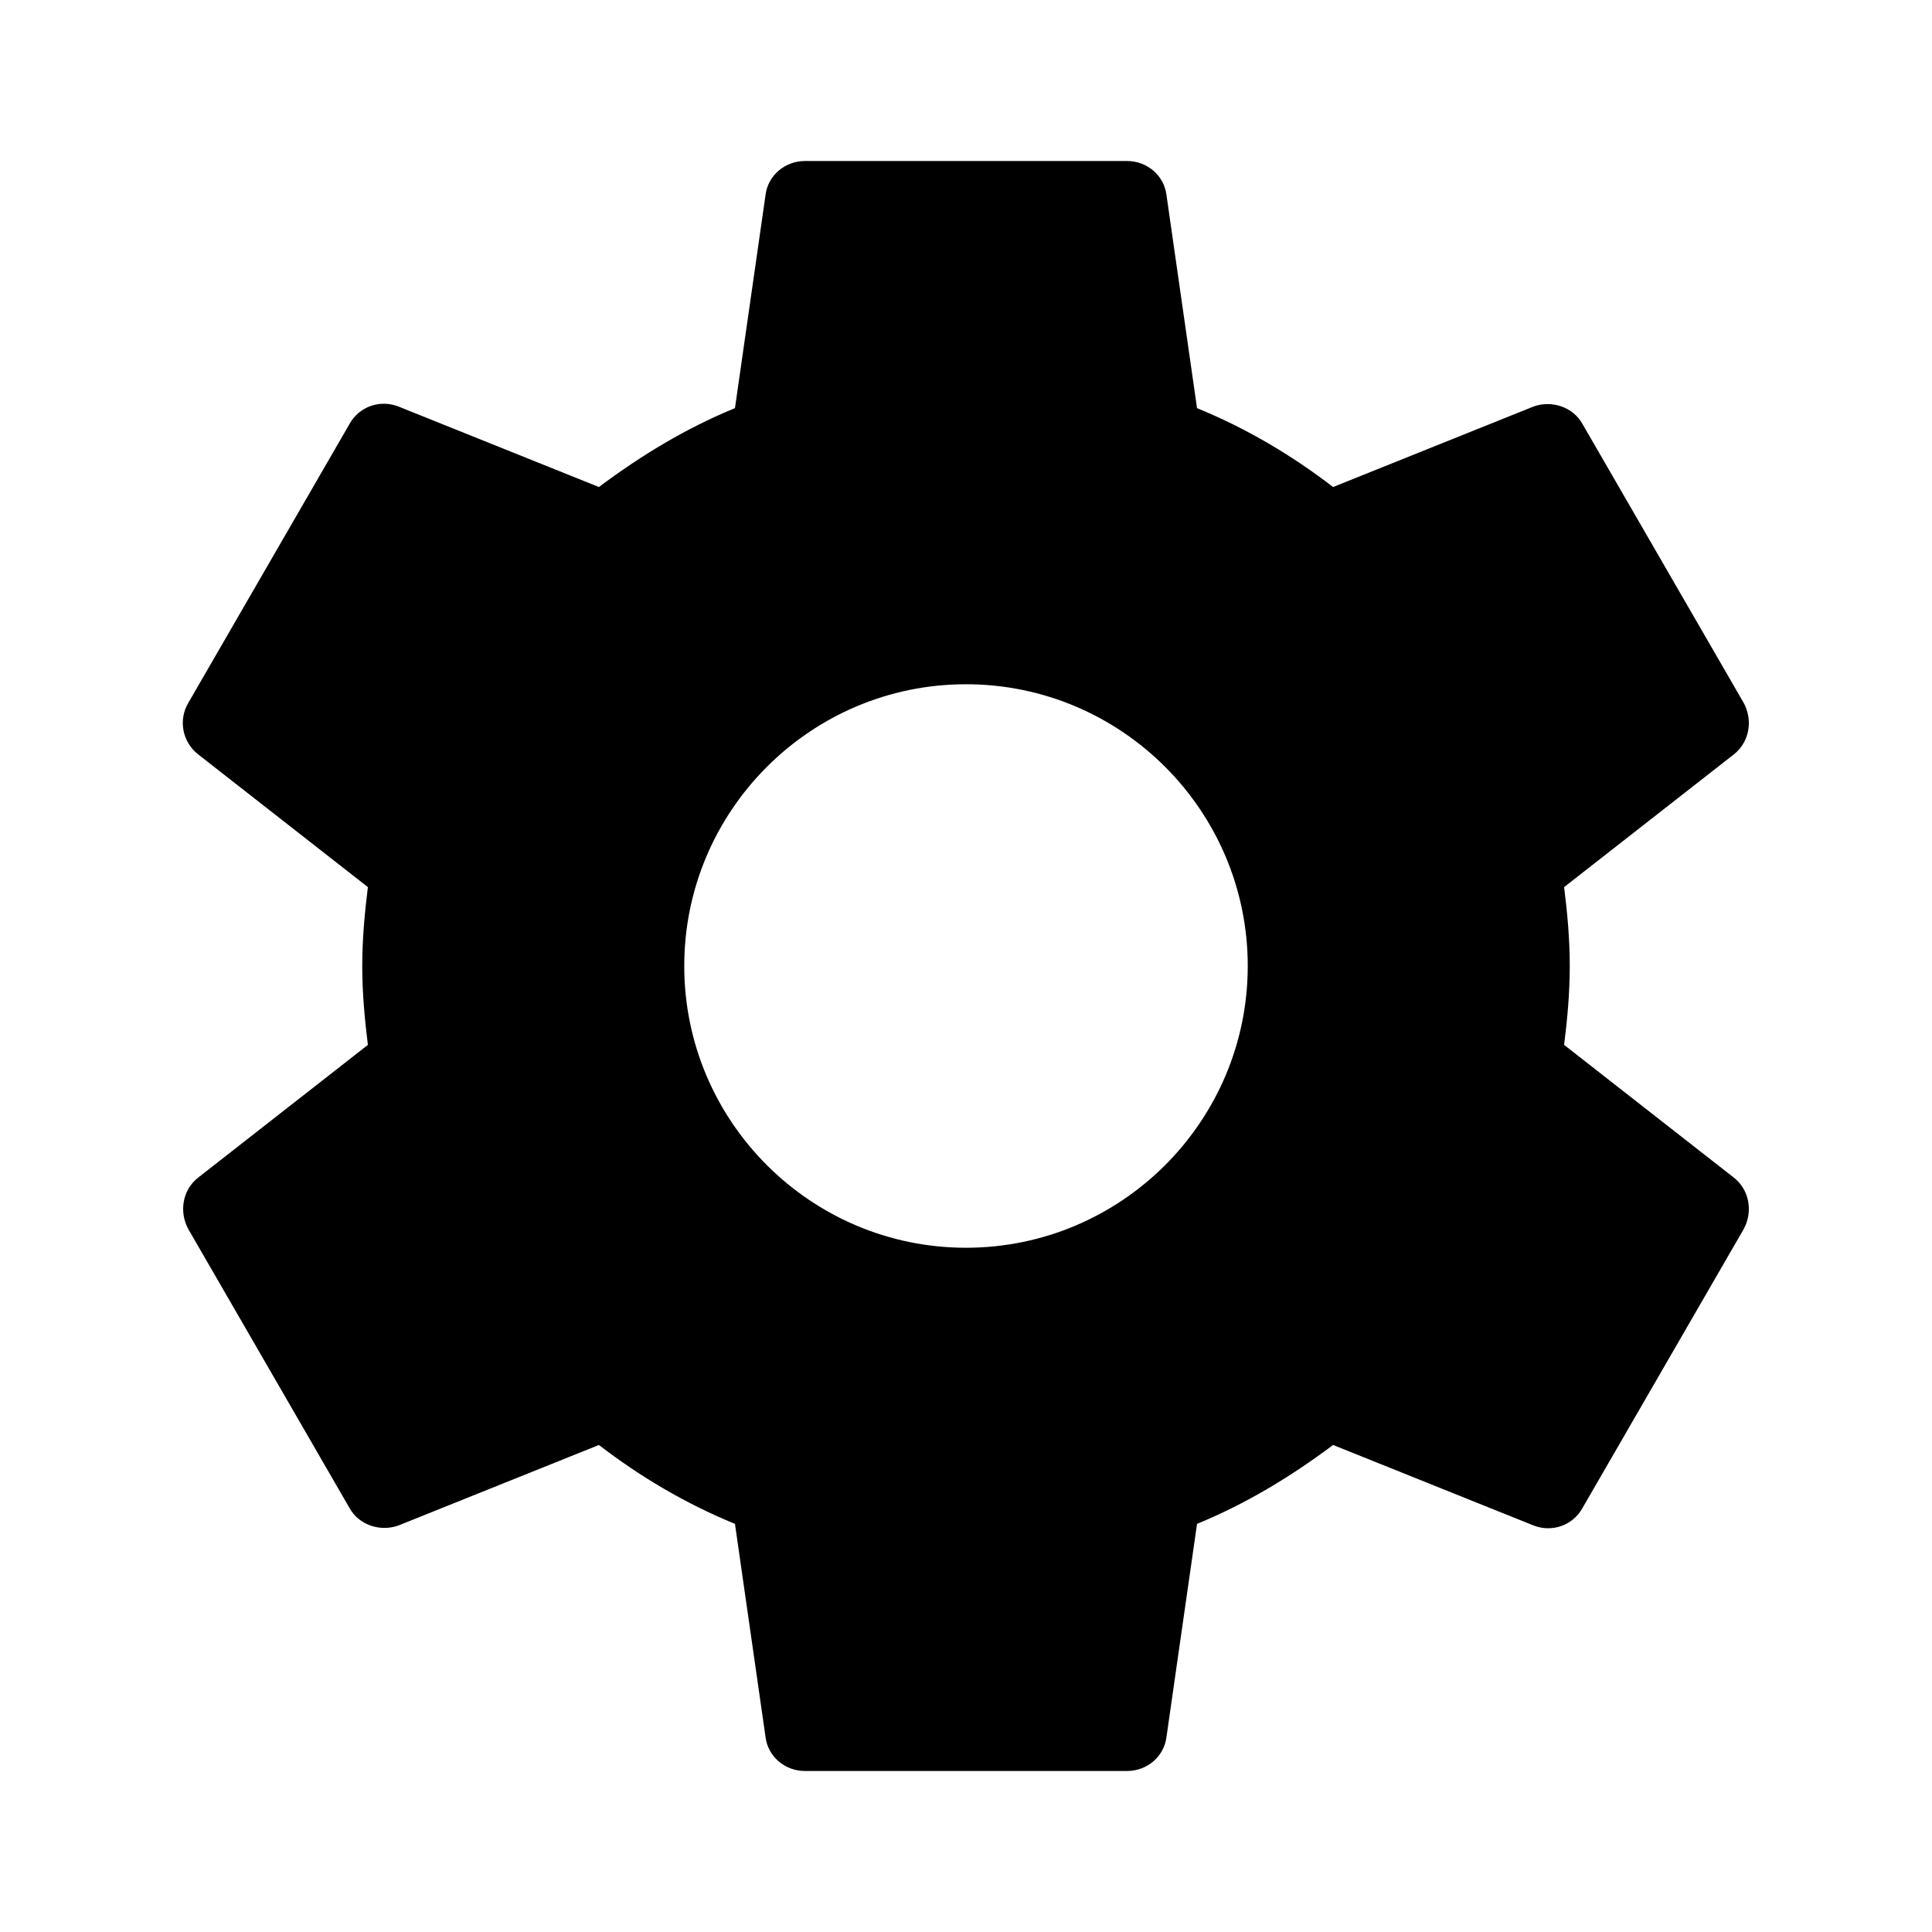
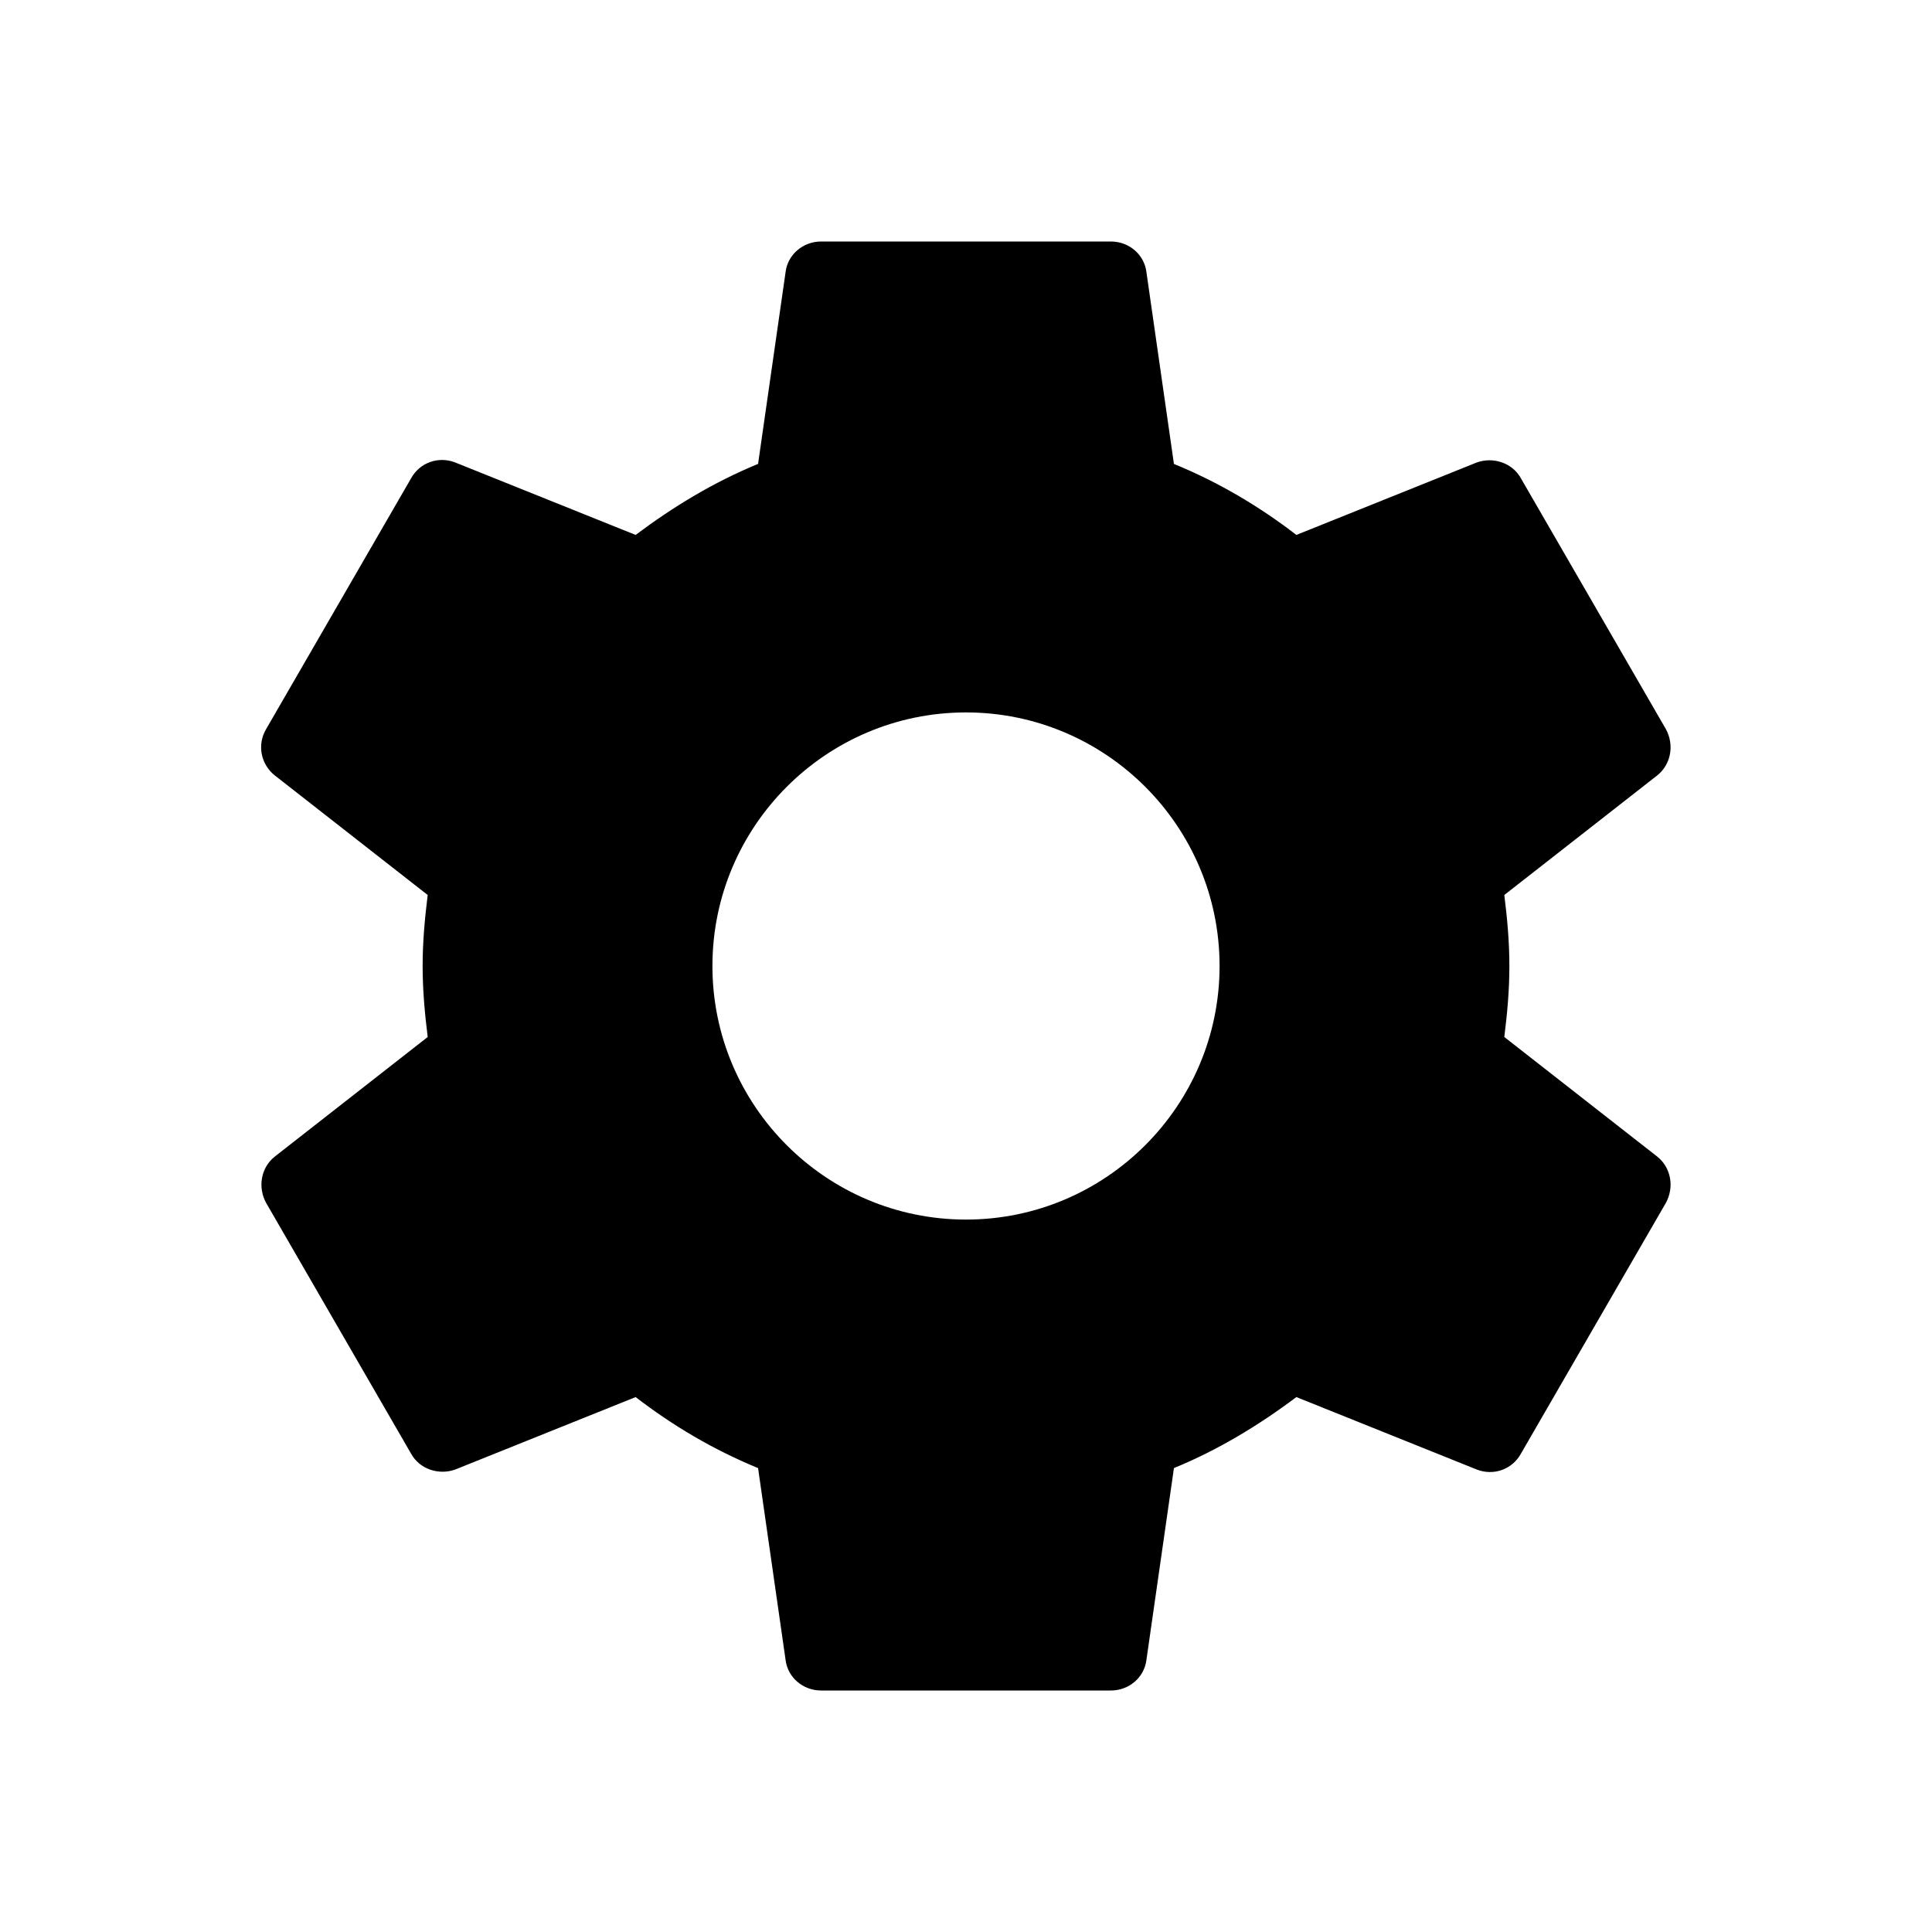
<svg xmlns="http://www.w3.org/2000/svg" width="24px" height="24px" viewBox="0 0 24 24" version="1.1">
  <g id="gear-icon" stroke="none" stroke-width="1" fill="none" fill-rule="evenodd">
-     <g transform="translate(2, 2)" fill="#000000" fill-rule="nonzero" id="Shape">
-       <path d="M17.43,10.98 C17.47,10.66 17.5,10.34 17.5,10 C17.5,9.66 17.47,9.34 17.43,9.02 L19.54,7.37 C19.73,7.22 19.78,6.95 19.66,6.73 L17.66,3.27 C17.54,3.05 17.27,2.97 17.05,3.05 L14.56,4.05 C14.04,3.65 13.48,3.32 12.87,3.07 L12.49,0.42 C12.46,0.18 12.25,0 12,0 L8,0 C7.75,0 7.54,0.18 7.51,0.42 L7.13,3.07 C6.52,3.32 5.96,3.66 5.44,4.05 L2.95,3.05 C2.72,2.96 2.46,3.05 2.34,3.27 L0.34,6.73 C0.21,6.95 0.27,7.22 0.46,7.37 L2.57,9.02 C2.53,9.34 2.5,9.67 2.5,10 C2.5,10.33 2.53,10.66 2.57,10.98 L0.46,12.63 C0.27,12.78 0.22,13.05 0.34,13.27 L2.34,16.73 C2.46,16.95 2.73,17.03 2.95,16.95 L5.44,15.95 C5.96,16.35 6.52,16.68 7.13,16.93 L7.51,19.58 C7.54,19.82 7.75,20 8,20 L12,20 C12.25,20 12.46,19.82 12.49,19.58 L12.87,16.93 C13.48,16.68 14.04,16.34 14.56,15.95 L17.05,16.95 C17.28,17.04 17.54,16.95 17.66,16.73 L19.66,13.27 C19.78,13.05 19.73,12.78 19.54,12.63 L17.43,10.98 Z M10,13.5 C8.07,13.5 6.5,11.93 6.5,10 C6.5,8.07 8.07,6.5 10,6.5 C11.93,6.5 13.5,8.07 13.5,10 C13.5,11.93 11.93,13.5 10,13.5 Z" />
+     <g transform="translate(3, 3)" fill="#000000" fill-rule="nonzero" id="Shape">
+       <path d="M15.687,9.882 C15.723,9.594 15.75,9.306 15.75,9 C15.75,8.694 15.723,8.406 15.687,8.118 L17.586,6.633 C17.757,6.498 17.802,6.255 17.694,6.057 L15.894,2.943 C15.786,2.745 15.543,2.673 15.345,2.745 L13.104,3.645 C12.636,3.285 12.132,2.988 11.583,2.763 L11.241,0.378 C11.214,0.162 11.025,0 10.8,0 L7.2,0 C6.975,0 6.786,0.162 6.759,0.378 L6.417,2.763 C5.868,2.988 5.364,3.294 4.896,3.645 L2.655,2.745 C2.448,2.664 2.214,2.745 2.106,2.943 L0.306,6.057 C0.189,6.255 0.243,6.498 0.414,6.633 L2.313,8.118 C2.277,8.406 2.25,8.703 2.25,9 C2.25,9.297 2.277,9.594 2.313,9.882 L0.414,11.367 C0.243,11.502 0.198,11.745 0.306,11.943 L2.106,15.057 C2.214,15.255 2.457,15.327 2.655,15.255 L4.896,14.355 C5.364,14.715 5.868,15.012 6.417,15.237 L6.759,17.622 C6.786,17.838 6.975,18 7.2,18 L10.8,18 C11.025,18 11.214,17.838 11.241,17.622 L11.583,15.237 C12.132,15.012 12.636,14.706 13.104,14.355 L15.345,15.255 C15.552,15.336 15.786,15.255 15.894,15.057 L17.694,11.943 C17.802,11.745 17.757,11.502 17.586,11.367 L15.687,9.882 Z M9,12.15 C7.263,12.15 5.85,10.737 5.85,9 C5.85,7.263 7.263,5.85 9,5.85 C10.737,5.85 12.15,7.263 12.15,9 C12.15,10.737 10.737,12.15 9,12.15 Z" />
    </g>
  </g>
</svg>
